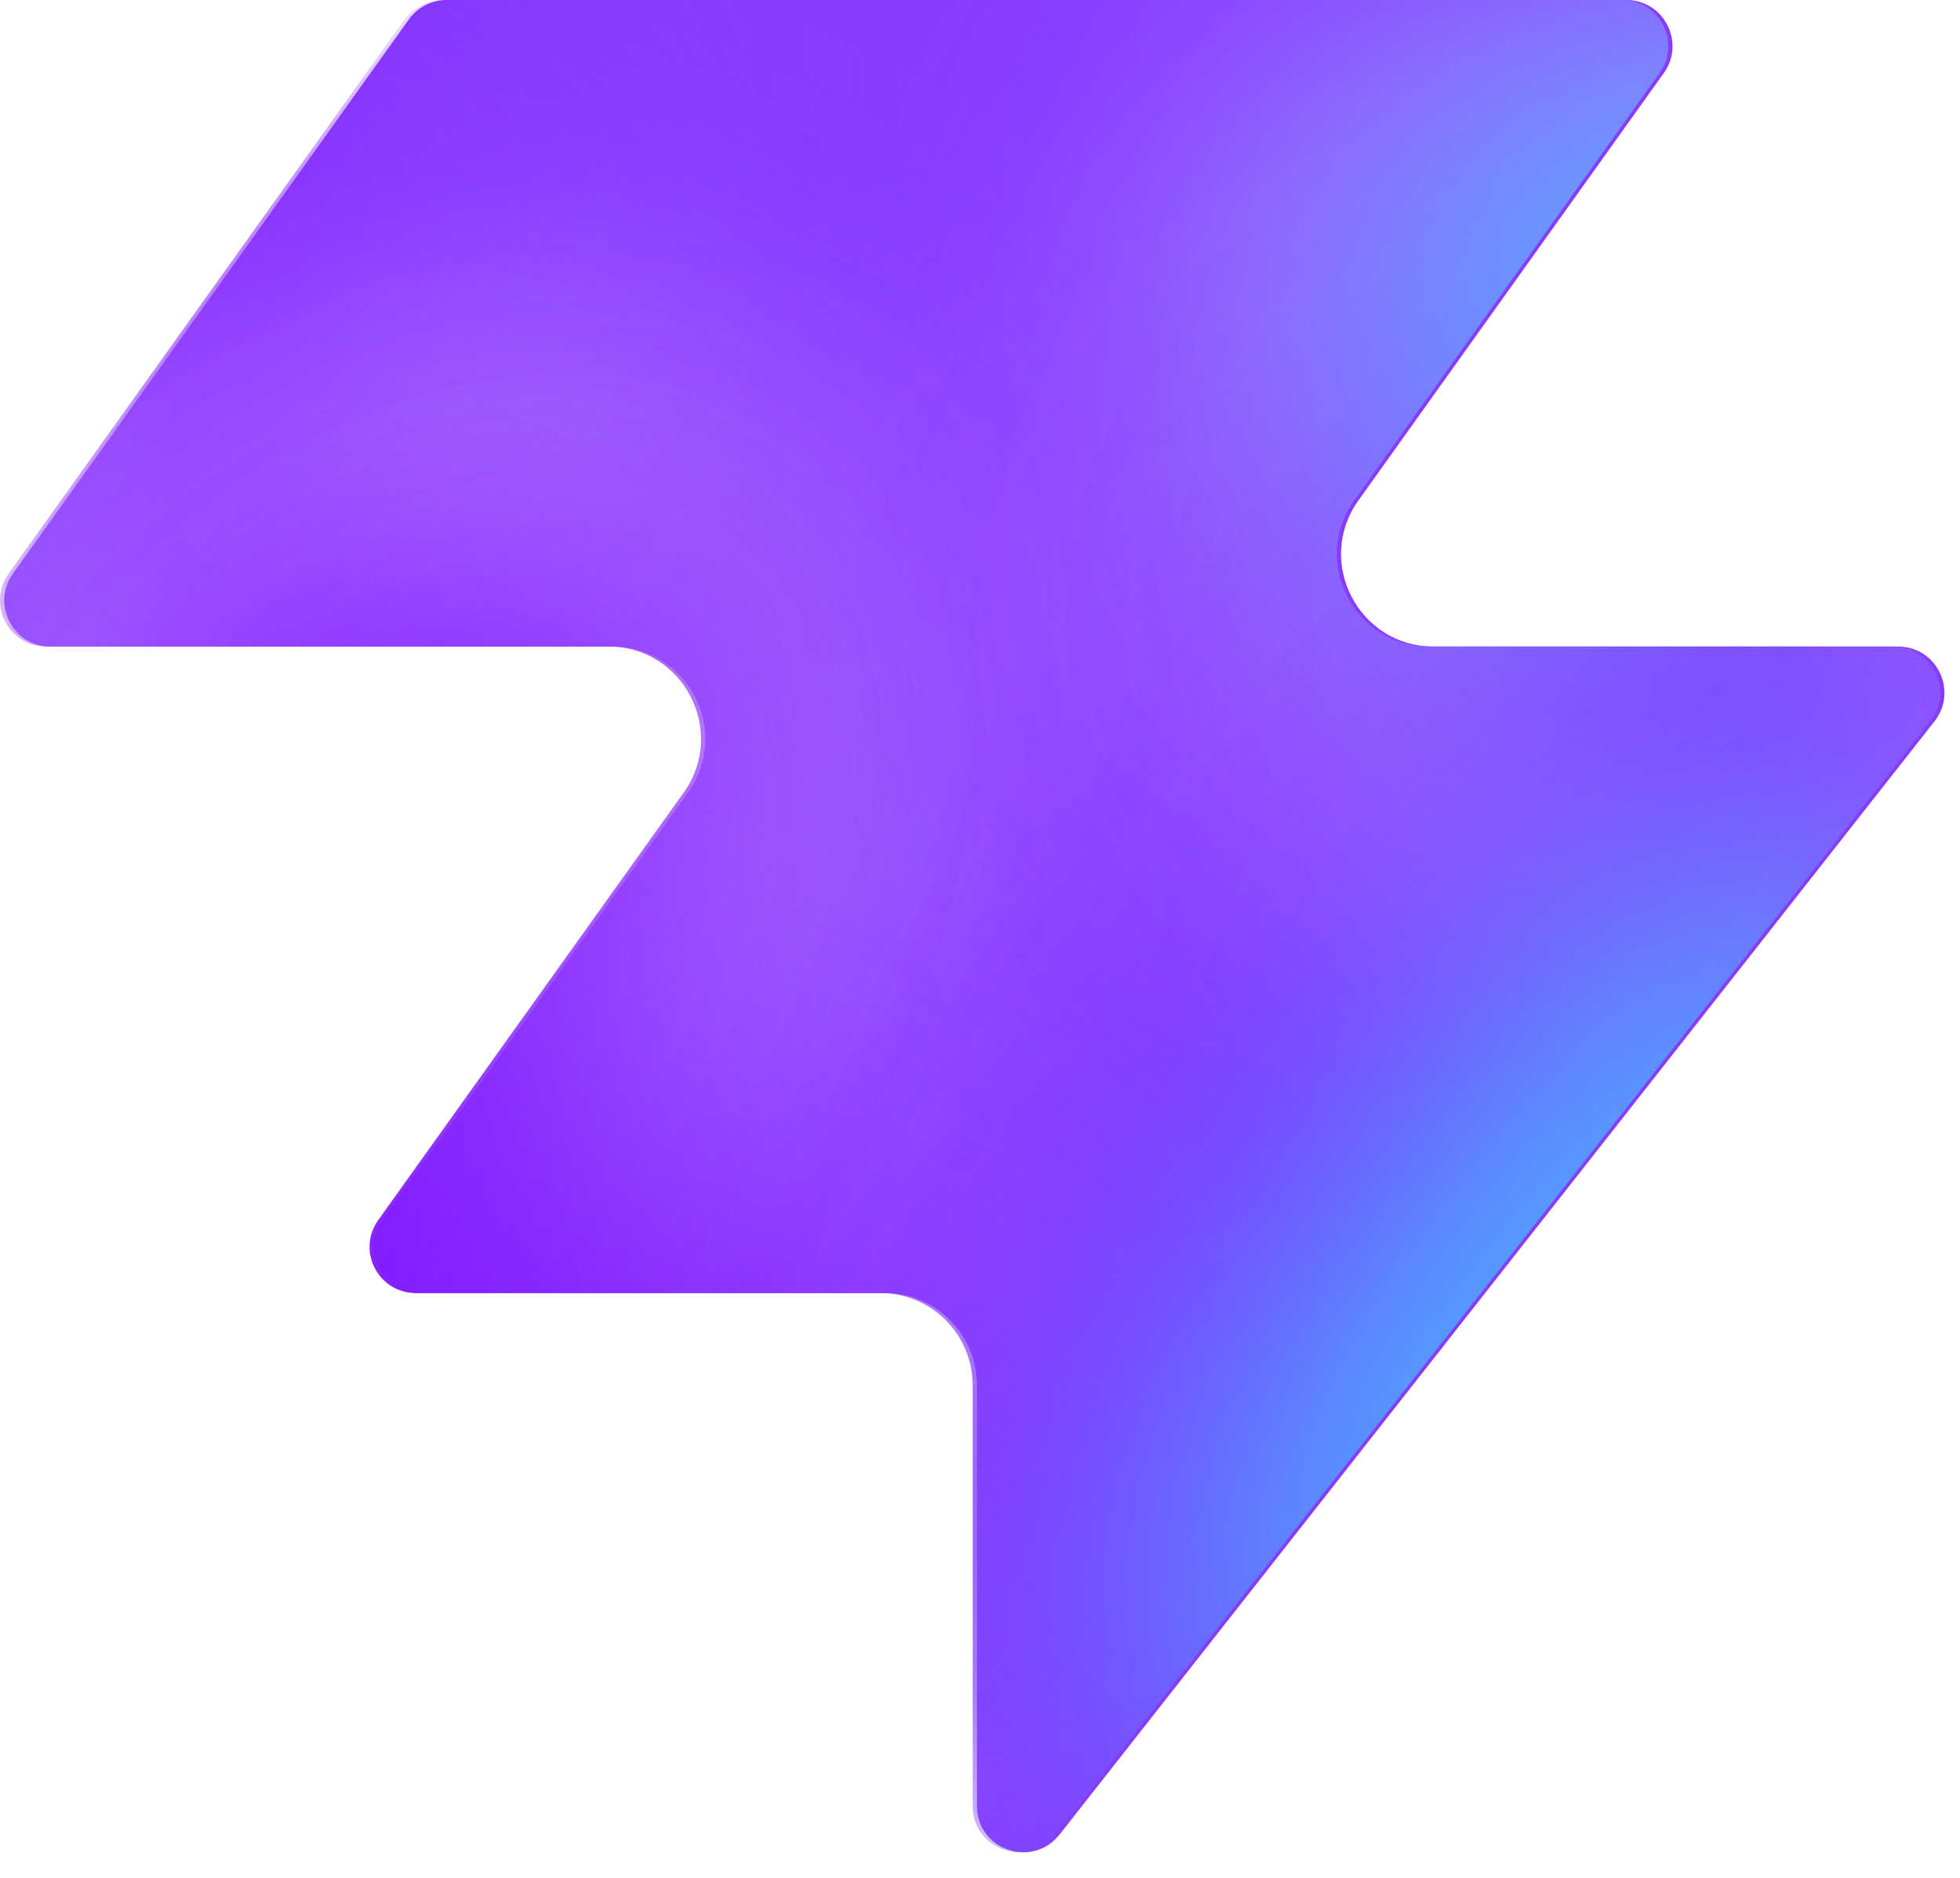
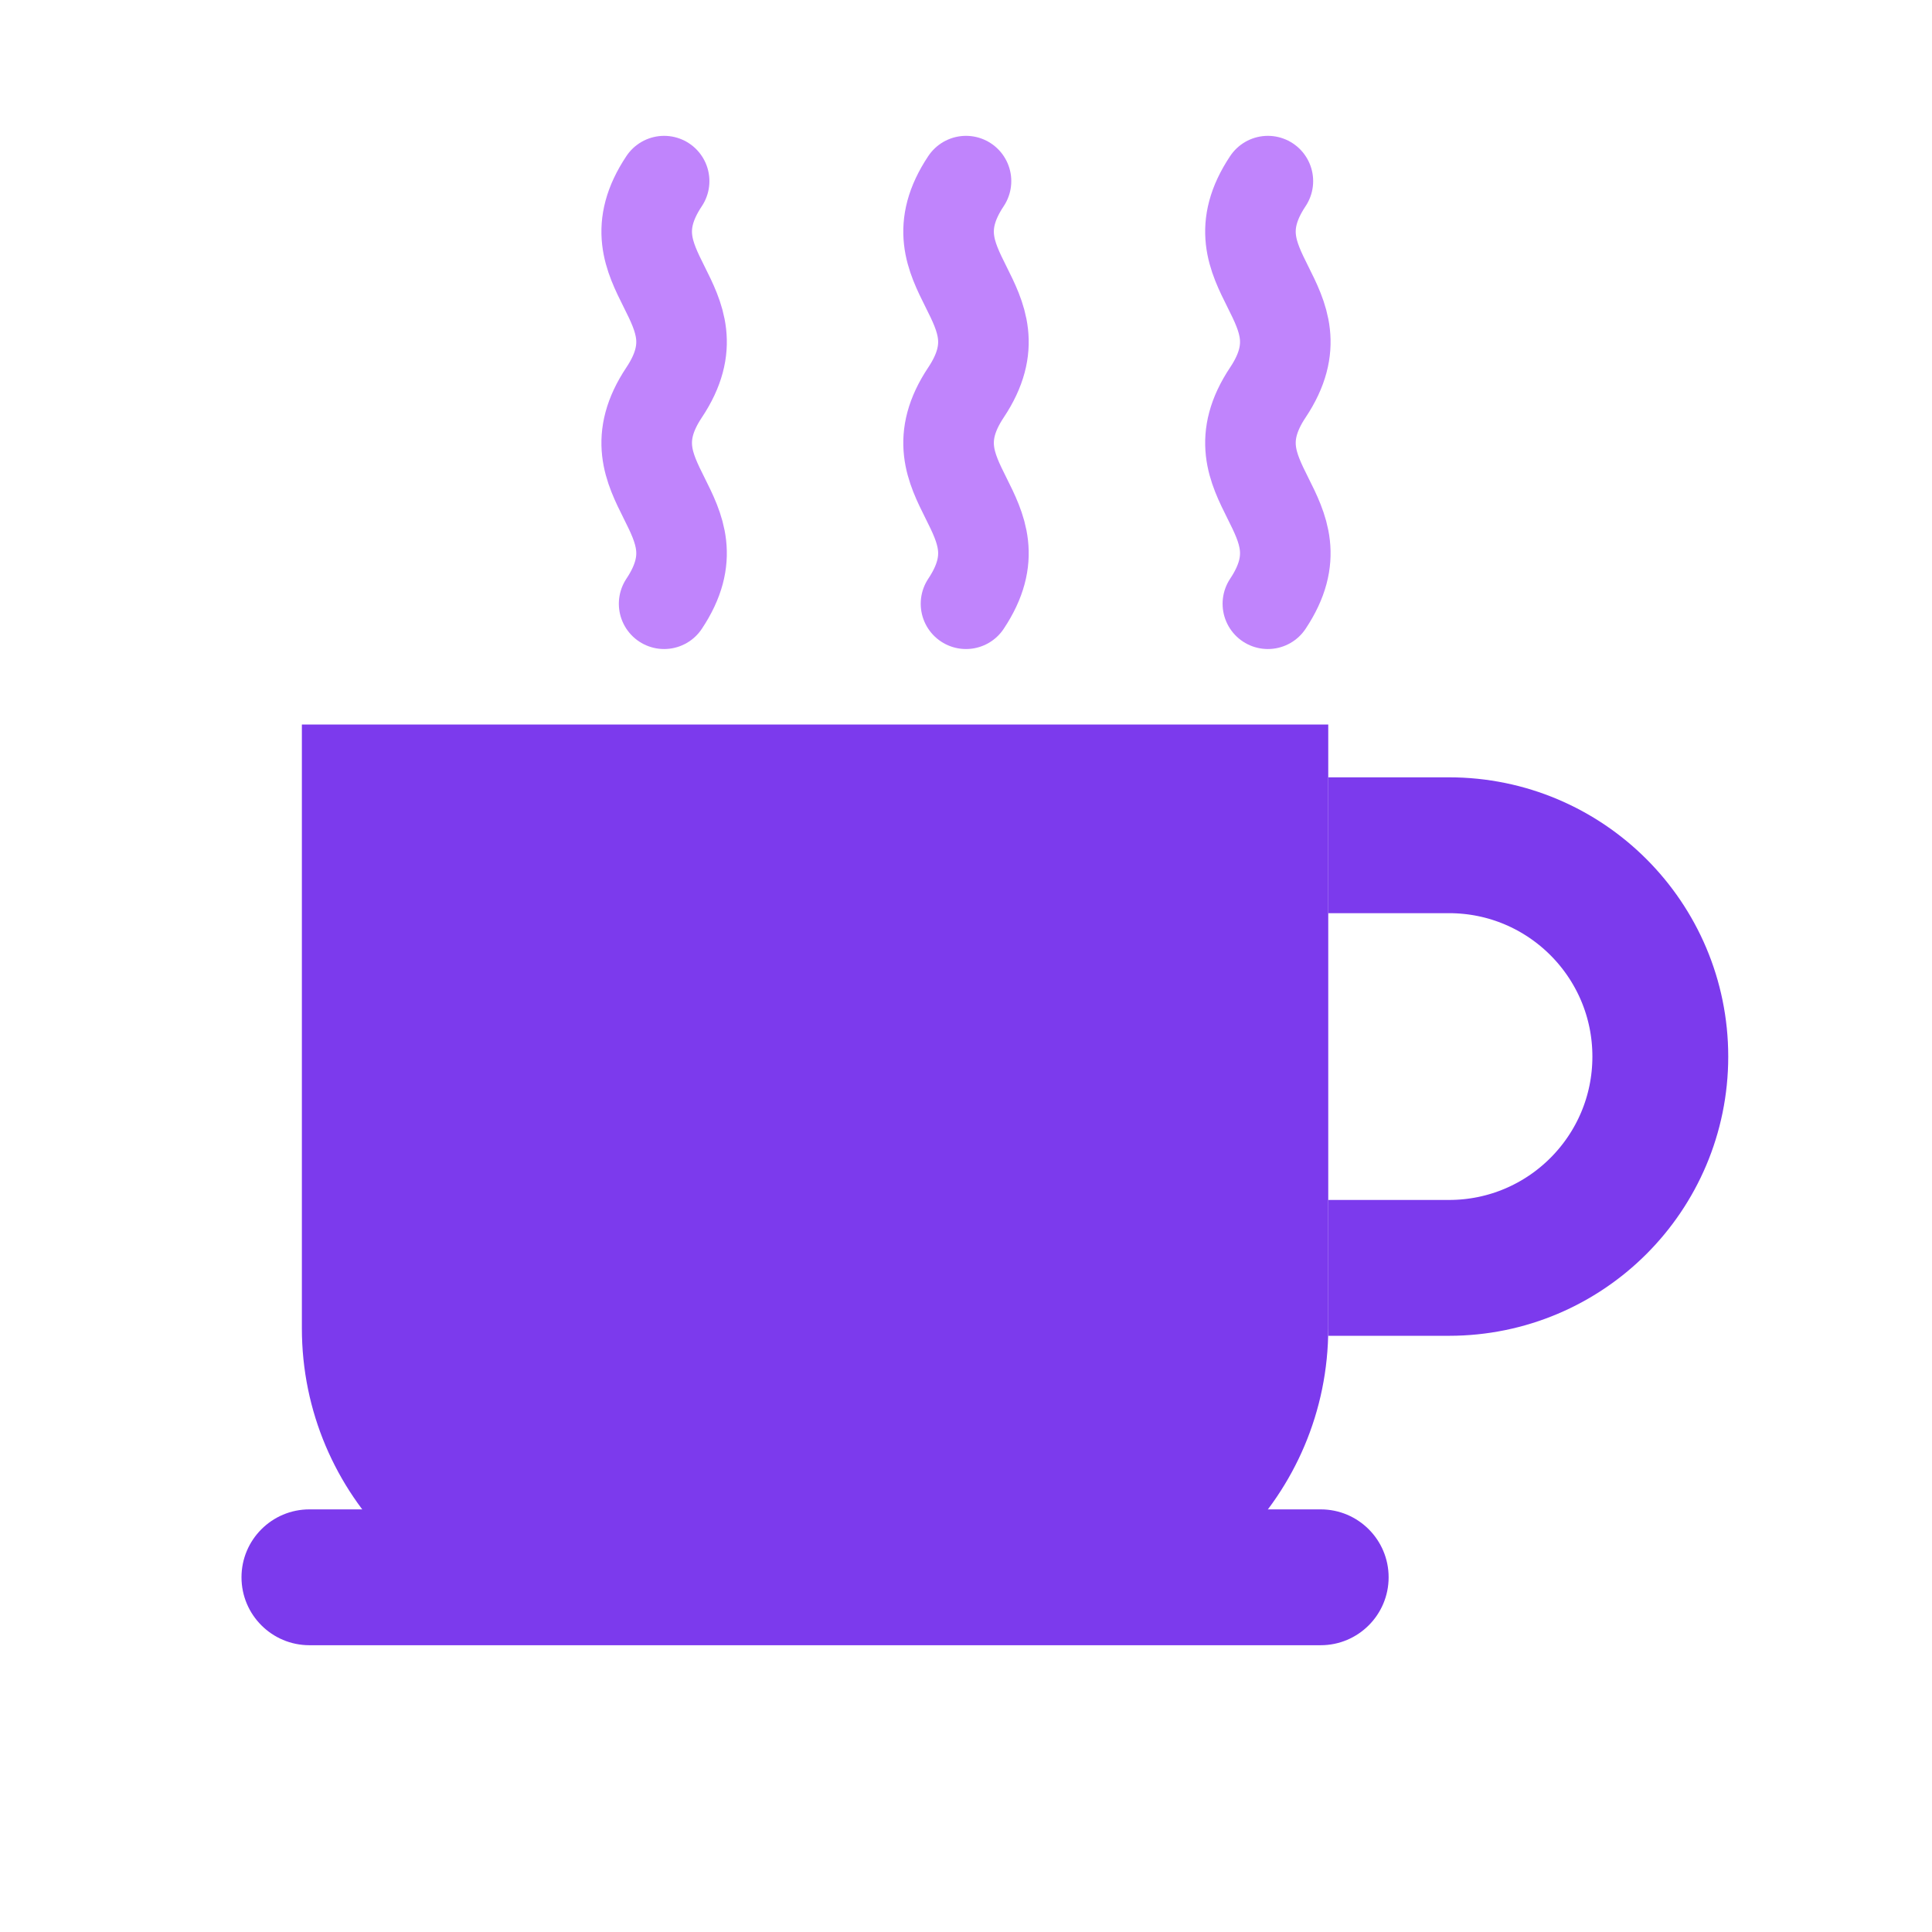
- <svg xmlns="http://www.w3.org/2000/svg" width="48" height="46" fill="none" viewBox="0 0 48 46">
-   <path fill="#863bff" d="M25.946 44.938c-.664.845-2.021.375-2.021-.698V33.937a2.26 2.26 0 0 0-2.262-2.262H10.287c-.92 0-1.456-1.04-.92-1.788l7.48-10.471c1.07-1.497 0-3.578-1.842-3.578H1.237c-.92 0-1.456-1.04-.92-1.788L10.013.474c.214-.297.556-.474.92-.474h28.894c.92 0 1.456 1.04.92 1.788l-7.48 10.471c-1.07 1.498 0 3.579 1.842 3.579h11.377c.943 0 1.473 1.088.89 1.83L25.947 44.94z" style="fill:#863bff;fill:color(display-p3 .525 .23 1);fill-opacity:1" />
-   <mask id="a" width="48" height="46" x="0" y="0" maskUnits="userSpaceOnUse" style="mask-type:alpha">
-     <path fill="#000" d="M25.842 44.938c-.664.844-2.021.375-2.021-.698V33.937a2.26 2.26 0 0 0-2.262-2.262H10.183c-.92 0-1.456-1.04-.92-1.788l7.48-10.471c1.07-1.498 0-3.579-1.842-3.579H1.133c-.92 0-1.456-1.04-.92-1.787L9.91.473c.214-.297.556-.474.92-.474h28.894c.92 0 1.456 1.04.92 1.788l-7.48 10.471c-1.07 1.498 0 3.578 1.842 3.578h11.377c.943 0 1.473 1.088.89 1.832L25.843 44.94z" style="fill:#000;fill-opacity:1" />
-   </mask>
-   <g mask="url(#a)">
-     <g filter="url(#b)">
-       <ellipse cx="5.508" cy="14.704" fill="#ede6ff" rx="5.508" ry="14.704" style="fill:#ede6ff;fill:color(display-p3 .927 .903 1);fill-opacity:1" transform="matrix(.00324 1 1 -.00324 -4.47 31.516)" />
-     </g>
-     <g filter="url(#c)">
-       <ellipse cx="10.399" cy="29.851" fill="#ede6ff" rx="10.399" ry="29.851" style="fill:#ede6ff;fill:color(display-p3 .927 .903 1);fill-opacity:1" transform="matrix(.00324 1 1 -.00324 -39.328 7.883)" />
-     </g>
-     <g filter="url(#d)">
-       <ellipse cx="5.508" cy="30.487" fill="#7e14ff" rx="5.508" ry="30.487" style="fill:#7e14ff;fill:color(display-p3 .492 .077 1);fill-opacity:1" transform="rotate(89.814 -25.913 -14.639)scale(1 -1)" />
-     </g>
-     <g filter="url(#e)">
-       <ellipse cx="5.508" cy="30.599" fill="#7e14ff" rx="5.508" ry="30.599" style="fill:#7e14ff;fill:color(display-p3 .492 .077 1);fill-opacity:1" transform="rotate(89.814 -32.644 -3.334)scale(1 -1)" />
-     </g>
-     <g filter="url(#f)">
-       <ellipse cx="5.508" cy="30.599" fill="#7e14ff" rx="5.508" ry="30.599" style="fill:#7e14ff;fill:color(display-p3 .492 .077 1);fill-opacity:1" transform="matrix(.00324 1 1 -.00324 -34.34 30.47)" />
-     </g>
-     <g filter="url(#g)">
-       <ellipse cx="14.072" cy="22.078" fill="#ede6ff" rx="14.072" ry="22.078" style="fill:#ede6ff;fill:color(display-p3 .927 .903 1);fill-opacity:1" transform="rotate(93.35 24.506 48.493)scale(-1 1)" />
-     </g>
-     <g filter="url(#h)">
-       <ellipse cx="3.47" cy="21.501" fill="#7e14ff" rx="3.47" ry="21.501" style="fill:#7e14ff;fill:color(display-p3 .492 .077 1);fill-opacity:1" transform="rotate(89.009 28.708 47.59)scale(-1 1)" />
-     </g>
-     <g filter="url(#i)">
-       <ellipse cx="3.47" cy="21.501" fill="#7e14ff" rx="3.47" ry="21.501" style="fill:#7e14ff;fill:color(display-p3 .492 .077 1);fill-opacity:1" transform="rotate(89.009 28.708 47.59)scale(-1 1)" />
-     </g>
-     <g filter="url(#j)">
-       <ellipse cx=".387" cy="8.972" fill="#7e14ff" rx="4.407" ry="29.108" style="fill:#7e14ff;fill:color(display-p3 .492 .077 1);fill-opacity:1" transform="rotate(39.51 .387 8.972)" />
-     </g>
-     <g filter="url(#k)">
-       <ellipse cx="47.523" cy="-6.092" fill="#7e14ff" rx="4.407" ry="29.108" style="fill:#7e14ff;fill:color(display-p3 .492 .077 1);fill-opacity:1" transform="rotate(37.892 47.523 -6.092)" />
-     </g>
-     <g filter="url(#l)">
-       <ellipse cx="41.412" cy="6.333" fill="#47bfff" rx="5.971" ry="9.665" style="fill:#47bfff;fill:color(display-p3 .28 .748 1);fill-opacity:1" transform="rotate(37.892 41.412 6.333)" />
-     </g>
-     <g filter="url(#m)">
-       <ellipse cx="-1.879" cy="38.332" fill="#7e14ff" rx="4.407" ry="29.108" style="fill:#7e14ff;fill:color(display-p3 .492 .077 1);fill-opacity:1" transform="rotate(37.892 -1.88 38.332)" />
-     </g>
-     <g filter="url(#n)">
-       <ellipse cx="-1.879" cy="38.332" fill="#7e14ff" rx="4.407" ry="29.108" style="fill:#7e14ff;fill:color(display-p3 .492 .077 1);fill-opacity:1" transform="rotate(37.892 -1.88 38.332)" />
-     </g>
-     <g filter="url(#o)">
-       <ellipse cx="35.651" cy="29.907" fill="#7e14ff" rx="4.407" ry="29.108" style="fill:#7e14ff;fill:color(display-p3 .492 .077 1);fill-opacity:1" transform="rotate(37.892 35.651 29.907)" />
-     </g>
-     <g filter="url(#p)">
-       <ellipse cx="38.418" cy="32.4" fill="#47bfff" rx="5.971" ry="15.297" style="fill:#47bfff;fill:color(display-p3 .28 .748 1);fill-opacity:1" transform="rotate(37.892 38.418 32.4)" />
-     </g>
-   </g>
-   <defs>
-     <filter id="b" width="60.045" height="41.654" x="-19.77" y="16.149" color-interpolation-filters="sRGB" filterUnits="userSpaceOnUse">
-       <feFlood flood-opacity="0" result="BackgroundImageFix" />
-       <feBlend in="SourceGraphic" in2="BackgroundImageFix" result="shape" />
-       <feGaussianBlur result="effect1_foregroundBlur_2002_17158" stdDeviation="7.659" />
-     </filter>
-     <filter id="c" width="90.34" height="51.437" x="-54.613" y="-7.533" color-interpolation-filters="sRGB" filterUnits="userSpaceOnUse">
-       <feFlood flood-opacity="0" result="BackgroundImageFix" />
-       <feBlend in="SourceGraphic" in2="BackgroundImageFix" result="shape" />
-       <feGaussianBlur result="effect1_foregroundBlur_2002_17158" stdDeviation="7.659" />
-     </filter>
-     <filter id="d" width="79.355" height="29.4" x="-49.64" y="2.03" color-interpolation-filters="sRGB" filterUnits="userSpaceOnUse">
-       <feFlood flood-opacity="0" result="BackgroundImageFix" />
-       <feBlend in="SourceGraphic" in2="BackgroundImageFix" result="shape" />
-       <feGaussianBlur result="effect1_foregroundBlur_2002_17158" stdDeviation="4.596" />
-     </filter>
-     <filter id="e" width="79.579" height="29.4" x="-45.045" y="20.029" color-interpolation-filters="sRGB" filterUnits="userSpaceOnUse">
-       <feFlood flood-opacity="0" result="BackgroundImageFix" />
-       <feBlend in="SourceGraphic" in2="BackgroundImageFix" result="shape" />
-       <feGaussianBlur result="effect1_foregroundBlur_2002_17158" stdDeviation="4.596" />
-     </filter>
-     <filter id="f" width="79.579" height="29.4" x="-43.513" y="21.178" color-interpolation-filters="sRGB" filterUnits="userSpaceOnUse">
-       <feFlood flood-opacity="0" result="BackgroundImageFix" />
-       <feBlend in="SourceGraphic" in2="BackgroundImageFix" result="shape" />
-       <feGaussianBlur result="effect1_foregroundBlur_2002_17158" stdDeviation="4.596" />
-     </filter>
-     <filter id="g" width="74.749" height="58.852" x="15.756" y="-17.901" color-interpolation-filters="sRGB" filterUnits="userSpaceOnUse">
-       <feFlood flood-opacity="0" result="BackgroundImageFix" />
-       <feBlend in="SourceGraphic" in2="BackgroundImageFix" result="shape" />
-       <feGaussianBlur result="effect1_foregroundBlur_2002_17158" stdDeviation="7.659" />
-     </filter>
-     <filter id="h" width="61.377" height="25.362" x="23.548" y="2.284" color-interpolation-filters="sRGB" filterUnits="userSpaceOnUse">
-       <feFlood flood-opacity="0" result="BackgroundImageFix" />
-       <feBlend in="SourceGraphic" in2="BackgroundImageFix" result="shape" />
-       <feGaussianBlur result="effect1_foregroundBlur_2002_17158" stdDeviation="4.596" />
-     </filter>
-     <filter id="i" width="61.377" height="25.362" x="23.548" y="2.284" color-interpolation-filters="sRGB" filterUnits="userSpaceOnUse">
-       <feFlood flood-opacity="0" result="BackgroundImageFix" />
-       <feBlend in="SourceGraphic" in2="BackgroundImageFix" result="shape" />
-       <feGaussianBlur result="effect1_foregroundBlur_2002_17158" stdDeviation="4.596" />
-     </filter>
-     <filter id="j" width="56.045" height="63.649" x="-27.636" y="-22.853" color-interpolation-filters="sRGB" filterUnits="userSpaceOnUse">
-       <feFlood flood-opacity="0" result="BackgroundImageFix" />
-       <feBlend in="SourceGraphic" in2="BackgroundImageFix" result="shape" />
-       <feGaussianBlur result="effect1_foregroundBlur_2002_17158" stdDeviation="4.596" />
-     </filter>
-     <filter id="k" width="54.814" height="64.646" x="20.116" y="-38.415" color-interpolation-filters="sRGB" filterUnits="userSpaceOnUse">
-       <feFlood flood-opacity="0" result="BackgroundImageFix" />
-       <feBlend in="SourceGraphic" in2="BackgroundImageFix" result="shape" />
-       <feGaussianBlur result="effect1_foregroundBlur_2002_17158" stdDeviation="4.596" />
-     </filter>
-     <filter id="l" width="33.541" height="35.313" x="24.641" y="-11.323" color-interpolation-filters="sRGB" filterUnits="userSpaceOnUse">
-       <feFlood flood-opacity="0" result="BackgroundImageFix" />
-       <feBlend in="SourceGraphic" in2="BackgroundImageFix" result="shape" />
-       <feGaussianBlur result="effect1_foregroundBlur_2002_17158" stdDeviation="4.596" />
-     </filter>
-     <filter id="m" width="54.814" height="64.646" x="-29.286" y="6.009" color-interpolation-filters="sRGB" filterUnits="userSpaceOnUse">
-       <feFlood flood-opacity="0" result="BackgroundImageFix" />
-       <feBlend in="SourceGraphic" in2="BackgroundImageFix" result="shape" />
-       <feGaussianBlur result="effect1_foregroundBlur_2002_17158" stdDeviation="4.596" />
-     </filter>
-     <filter id="n" width="54.814" height="64.646" x="-29.286" y="6.009" color-interpolation-filters="sRGB" filterUnits="userSpaceOnUse">
-       <feFlood flood-opacity="0" result="BackgroundImageFix" />
-       <feBlend in="SourceGraphic" in2="BackgroundImageFix" result="shape" />
-       <feGaussianBlur result="effect1_foregroundBlur_2002_17158" stdDeviation="4.596" />
-     </filter>
-     <filter id="o" width="54.814" height="64.646" x="8.244" y="-2.416" color-interpolation-filters="sRGB" filterUnits="userSpaceOnUse">
-       <feFlood flood-opacity="0" result="BackgroundImageFix" />
-       <feBlend in="SourceGraphic" in2="BackgroundImageFix" result="shape" />
-       <feGaussianBlur result="effect1_foregroundBlur_2002_17158" stdDeviation="4.596" />
-     </filter>
-     <filter id="p" width="39.409" height="43.623" x="18.713" y="10.588" color-interpolation-filters="sRGB" filterUnits="userSpaceOnUse">
-       <feFlood flood-opacity="0" result="BackgroundImageFix" />
-       <feBlend in="SourceGraphic" in2="BackgroundImageFix" result="shape" />
-       <feGaussianBlur result="effect1_foregroundBlur_2002_17158" stdDeviation="4.596" />
-     </filter>
-   </defs>
+ <svg xmlns="http://www.w3.org/2000/svg" viewBox="0 0 64 64">
+   <path d="M22 6c-2 3 2 4 0 7s2 4 0 7" fill="none" stroke="#c084fc" stroke-width="3" stroke-linecap="round" />
+   <path d="M32 6c-2 3 2 4 0 7s2 4 0 7" fill="none" stroke="#c084fc" stroke-width="3" stroke-linecap="round" />
+   <path d="M42 6c-2 3 2 4 0 7s2 4 0 7" fill="none" stroke="#c084fc" stroke-width="3" stroke-linecap="round" />
+   <path d="M44 28h4a7 7 0 0 1 0 14h-4" fill="none" stroke="#7c3aed" stroke-width="4.5" />
+   <path d="M10 24h34v20a10 10 0 0 1-10 10H20a10 10 0 0 1-10-10V24z" fill="#7c3aed" />
+   <rect x="8" y="50" width="38" height="4.5" rx="2.25" fill="#7c3aed" />
</svg>
